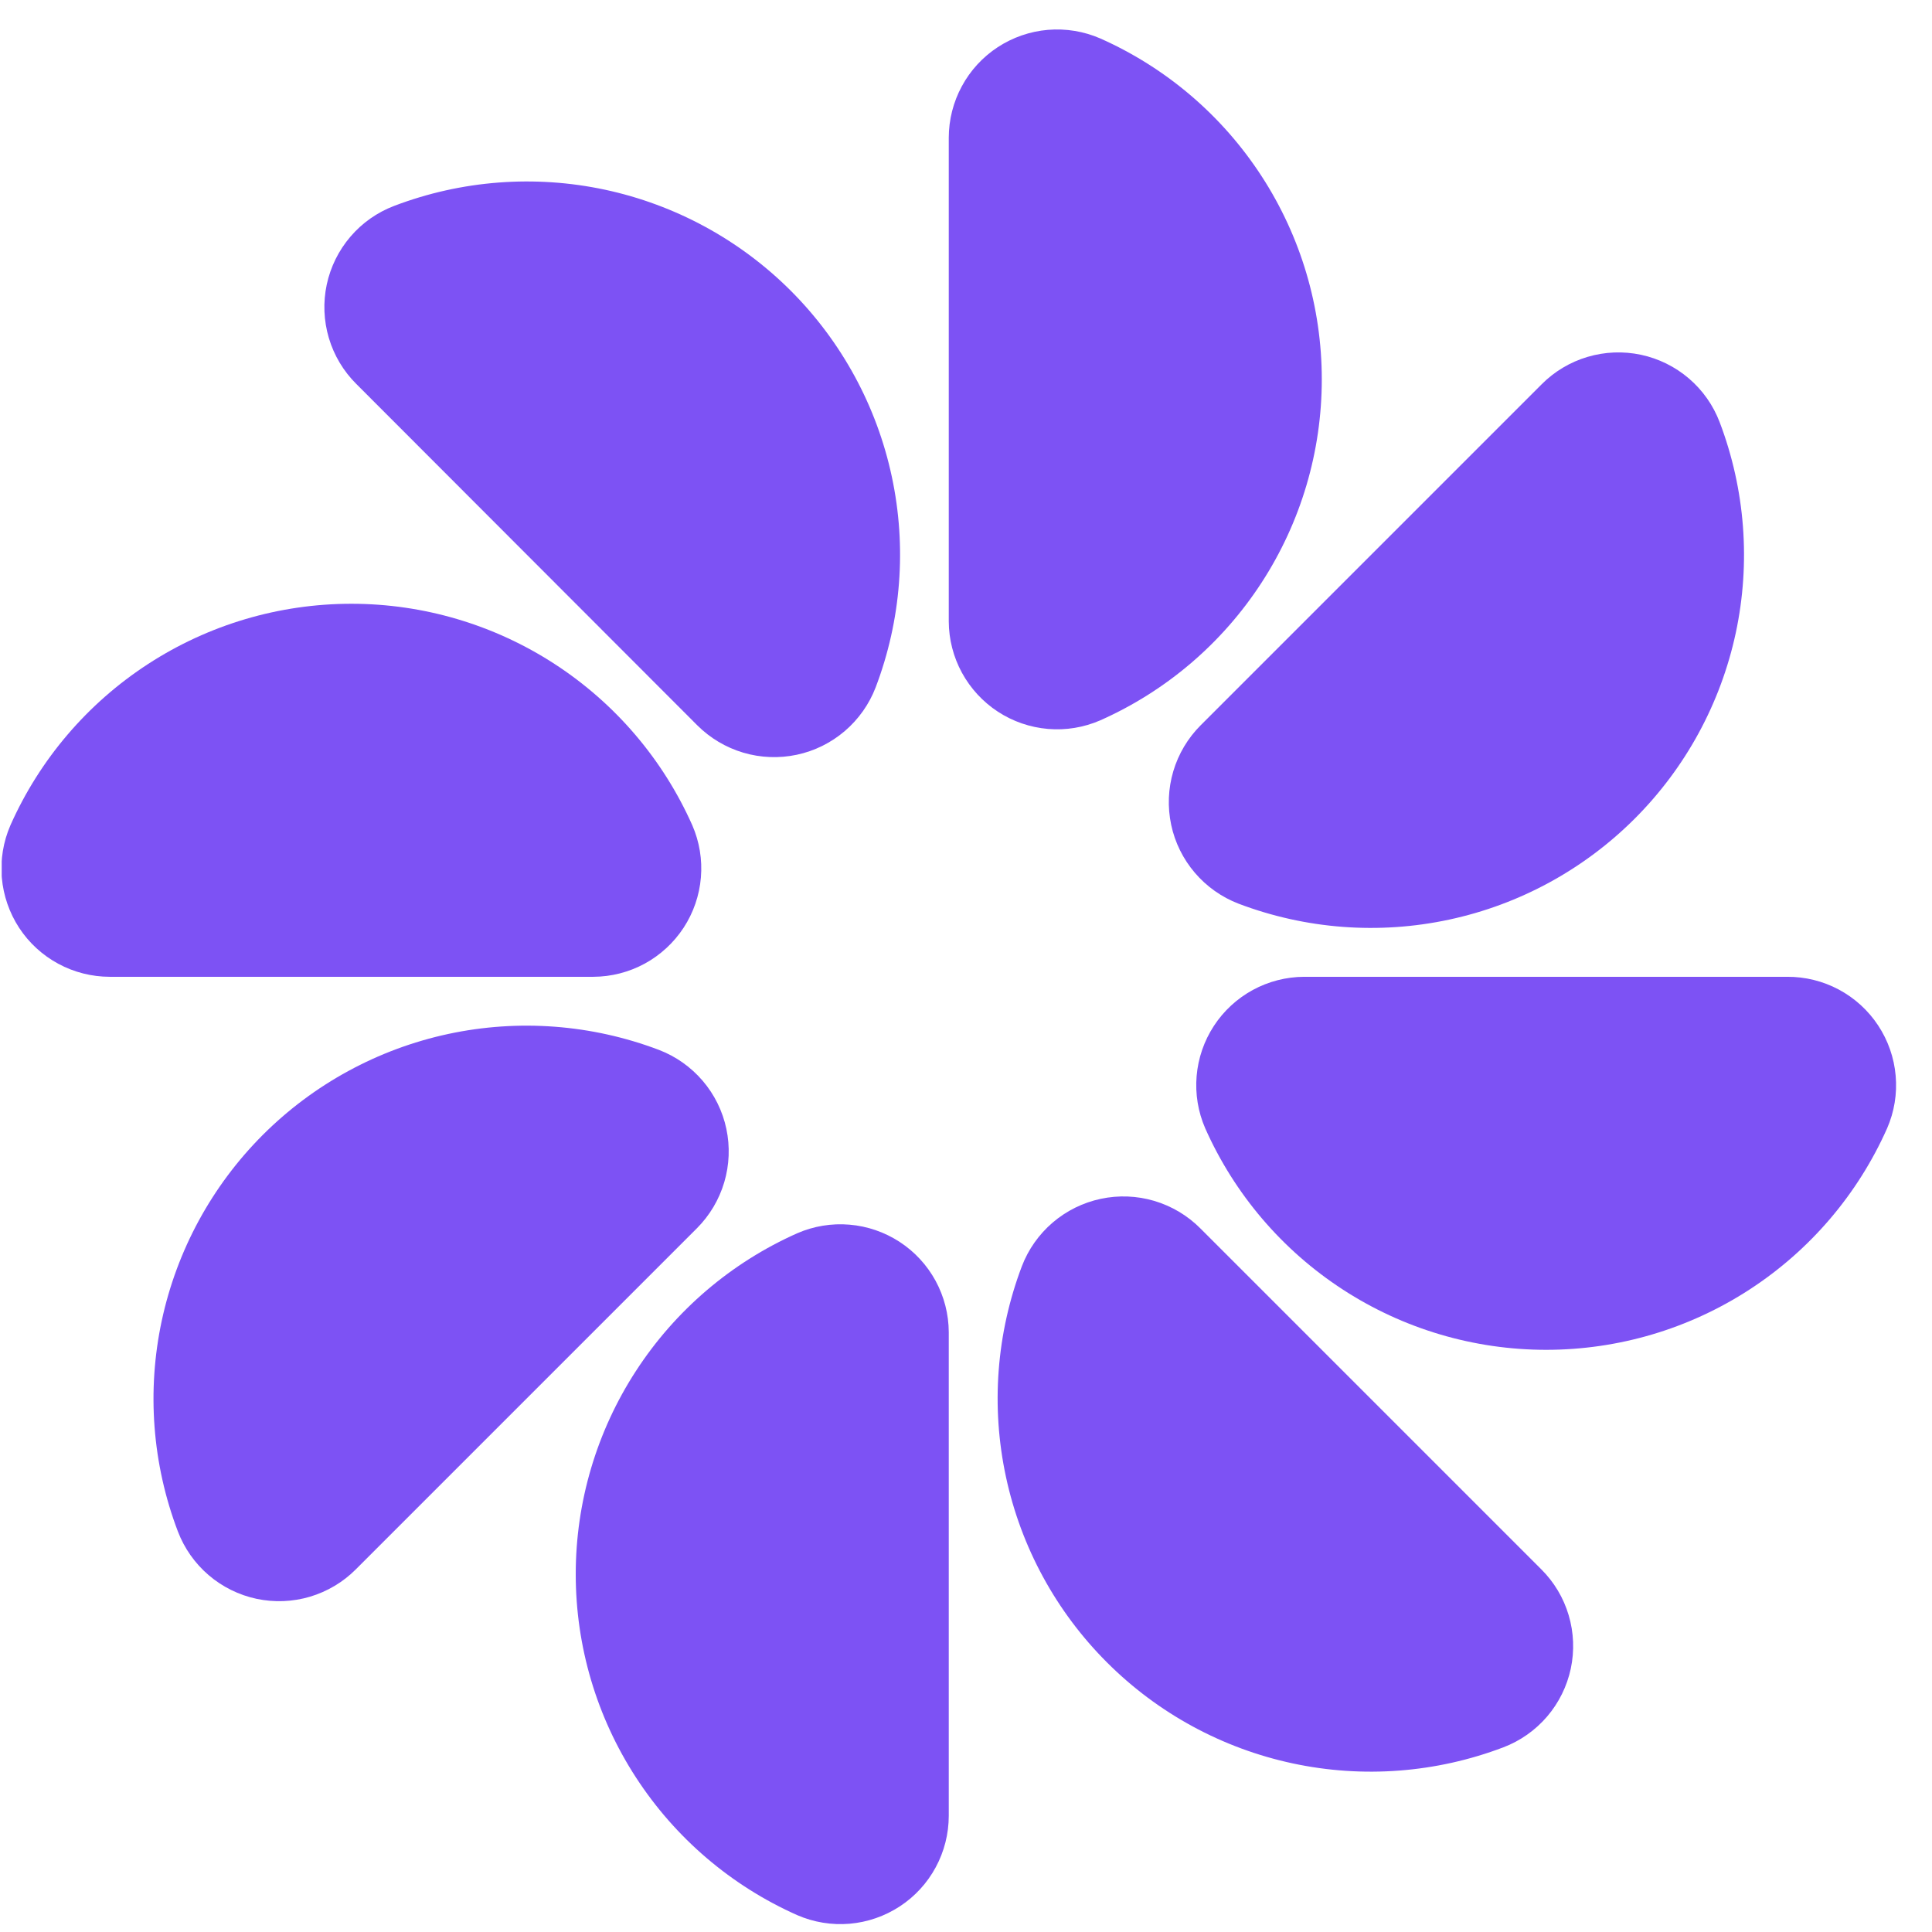
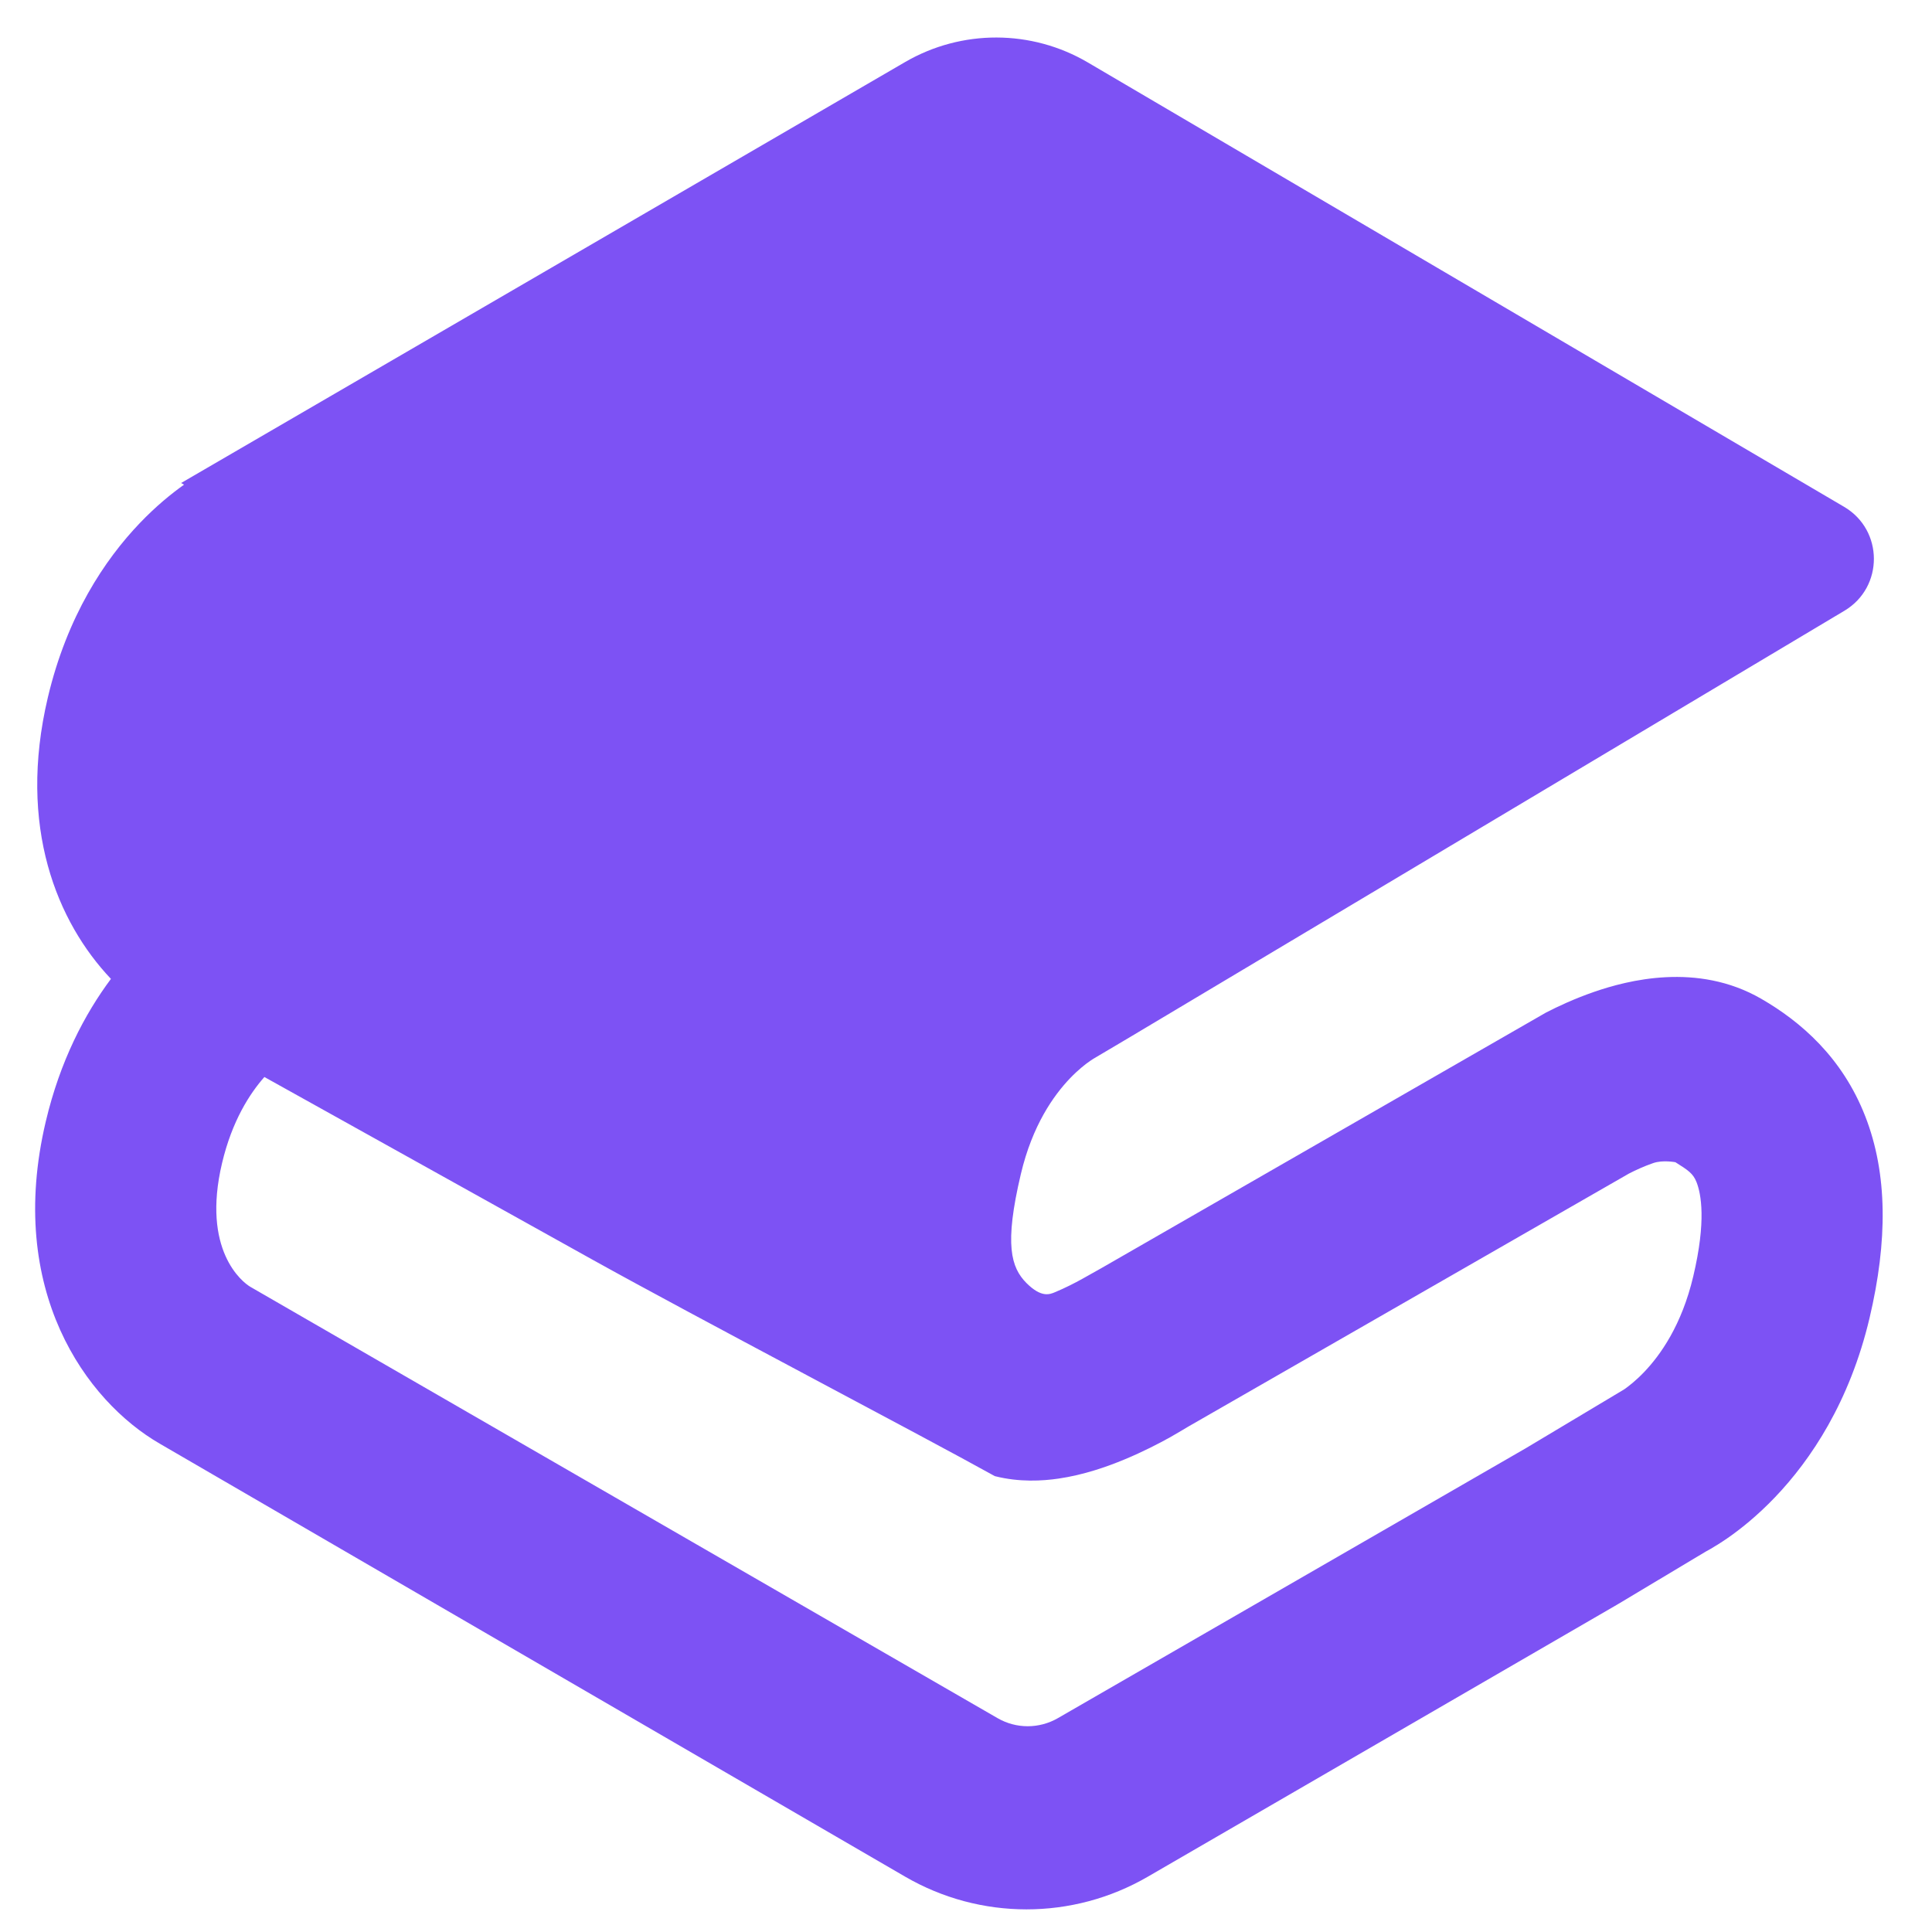
- <svg xmlns="http://www.w3.org/2000/svg" width="51" height="51" viewBox="0 0 51 51" fill="none">
-   <g clip-path="url(#clip0_4_6584)">
-     <path d="M29.045 19.015C30.786 18.241 32.264 16.979 33.302 15.381C34.34 13.784 34.892 11.92 34.892 10.015C34.892 8.11 34.34 6.246 33.302 4.649C32.264 3.051 30.786 1.789 29.045 1.015C28.61 0.826 28.135 0.748 27.662 0.788C27.19 0.828 26.735 0.986 26.338 1.245C25.941 1.505 25.615 1.86 25.39 2.277C25.164 2.694 25.046 3.161 25.045 3.635V16.405C25.047 16.878 25.167 17.344 25.393 17.759C25.62 18.175 25.946 18.528 26.342 18.787C26.739 19.046 27.193 19.202 27.665 19.242C28.137 19.282 28.611 19.204 29.045 19.015Z" fill="#7D52F4" />
-     <path d="M18.275 21.785C17.501 20.044 16.239 18.566 14.641 17.528C13.044 16.49 11.18 15.938 9.275 15.938C7.37 15.938 5.506 16.49 3.909 17.528C2.311 18.566 1.049 20.044 0.275 21.785C0.086 22.22 0.008 22.695 0.048 23.168C0.089 23.64 0.246 24.095 0.505 24.492C0.765 24.889 1.12 25.215 1.537 25.44C1.954 25.666 2.421 25.784 2.895 25.785H15.665C16.138 25.783 16.604 25.663 17.02 25.437C17.435 25.21 17.788 24.884 18.047 24.488C18.306 24.091 18.462 23.637 18.502 23.165C18.542 22.693 18.464 22.219 18.275 21.785Z" fill="#7D52F4" />
-     <path d="M21.045 32.555C19.304 33.329 17.826 34.591 16.788 36.189C15.75 37.786 15.198 39.65 15.198 41.555C15.198 43.46 15.75 45.324 16.788 46.921C17.826 48.519 19.304 49.781 21.045 50.555C21.48 50.744 21.955 50.822 22.428 50.782C22.9 50.741 23.355 50.584 23.752 50.324C24.149 50.065 24.475 49.71 24.7 49.293C24.926 48.876 25.044 48.409 25.045 47.935V35.165C25.043 34.691 24.923 34.226 24.697 33.81C24.47 33.394 24.144 33.041 23.748 32.783C23.351 32.524 22.897 32.368 22.425 32.328C21.953 32.288 21.479 32.366 21.045 32.555Z" fill="#7D52F4" />
-     <path d="M47.175 25.785H34.425C33.952 25.787 33.486 25.907 33.07 26.133C32.655 26.36 32.301 26.686 32.043 27.082C31.784 27.479 31.628 27.933 31.588 28.405C31.548 28.877 31.626 29.351 31.815 29.785C32.589 31.526 33.851 33.004 35.449 34.042C37.046 35.08 38.91 35.632 40.815 35.632C42.72 35.632 44.584 35.08 46.181 34.042C47.779 33.004 49.041 31.526 49.815 29.785C50.005 29.349 50.083 28.872 50.041 28.397C50 27.923 49.841 27.467 49.579 27.07C49.317 26.672 48.96 26.347 48.54 26.122C48.12 25.898 47.651 25.782 47.175 25.785Z" fill="#7D52F4" />
-     <path d="M18.405 19.145C18.743 19.483 19.161 19.732 19.619 19.868C20.078 20.004 20.564 20.023 21.032 19.924C21.5 19.825 21.935 19.61 22.299 19.299C22.663 18.988 22.944 18.591 23.115 18.145C23.791 16.369 23.939 14.437 23.541 12.579C23.144 10.722 22.218 9.019 20.875 7.675C19.531 6.332 17.828 5.406 15.971 5.008C14.113 4.611 12.18 4.759 10.405 5.435C9.958 5.605 9.561 5.884 9.251 6.247C8.94 6.61 8.725 7.045 8.625 7.513C8.526 7.98 8.545 8.465 8.681 8.923C8.817 9.381 9.066 9.798 9.405 10.135L18.405 19.145Z" fill="#7D52F4" />
-     <path d="M17.395 27.715C15.62 27.042 13.689 26.896 11.833 27.294C9.977 27.693 8.276 28.62 6.934 29.962C5.593 31.305 4.668 33.007 4.27 34.863C3.873 36.719 4.02 38.651 4.695 40.425C4.865 40.871 5.144 41.268 5.507 41.579C5.87 41.89 6.305 42.105 6.773 42.205C7.24 42.304 7.725 42.285 8.183 42.149C8.641 42.012 9.058 41.764 9.395 41.425L18.395 32.425C18.733 32.087 18.982 31.669 19.118 31.21C19.254 30.752 19.273 30.266 19.174 29.798C19.075 29.33 18.86 28.894 18.549 28.53C18.238 28.167 17.842 27.886 17.395 27.715Z" fill="#7D52F4" />
-     <path d="M31.685 32.425C31.347 32.086 30.93 31.838 30.471 31.701C30.012 31.565 29.526 31.546 29.058 31.646C28.59 31.745 28.155 31.96 27.791 32.27C27.427 32.581 27.146 32.978 26.975 33.425C26.302 35.2 26.156 37.131 26.555 38.987C26.953 40.843 27.88 42.544 29.223 43.885C30.565 45.227 32.267 46.152 34.123 46.549C35.979 46.947 37.911 46.799 39.685 46.125C40.132 45.955 40.529 45.675 40.84 45.312C41.15 44.95 41.365 44.514 41.465 44.047C41.564 43.58 41.545 43.095 41.409 42.637C41.273 42.178 41.024 41.762 40.685 41.425L31.685 32.425Z" fill="#7D52F4" />
-     <path d="M32.695 23.855C34.47 24.528 36.401 24.674 38.257 24.275C40.113 23.877 41.814 22.95 43.156 21.607C44.497 20.265 45.422 18.563 45.82 16.707C46.217 14.851 46.069 12.919 45.395 11.145C45.225 10.698 44.946 10.301 44.583 9.991C44.22 9.68 43.785 9.465 43.317 9.365C42.85 9.266 42.365 9.285 41.907 9.421C41.449 9.557 41.032 9.806 40.695 10.145L31.695 19.145C31.357 19.483 31.108 19.901 30.972 20.359C30.836 20.818 30.817 21.303 30.916 21.772C31.015 22.24 31.23 22.675 31.541 23.039C31.852 23.403 32.248 23.683 32.695 23.855Z" fill="#7D52F4" />
-   </g>
-   <defs>
-     <clipPath id="clip0_4_6584">
-       <rect width="50" height="50" fill="#7D52F4" transform="translate(0.0450439 0.784912)" />
-     </clipPath>
-   </defs>
+ <svg xmlns="http://www.w3.org/2000/svg" width="64" height="64" viewBox="0 0 64 64" fill="none">
+   <path fill-rule="evenodd" clip-rule="evenodd" d="M36.038 2.07C34.17 0.972 31.855 0.967 29.982 2.056L6 16L6.096 16.056C5.683 16.349 5.171 16.764 4.633 17.326C3.47 18.541 2.222 20.41 1.585 23.104C0.571 27.395 1.899 30.552 3.675 32.427C2.808 33.59 1.991 35.141 1.516 37.153C0.193 42.747 2.853 46.414 5.295 47.825L29.986 62.168C32.468 63.61 35.533 63.611 38.016 62.172L53.579 53.15L56.497 51.403C56.543 51.379 56.596 51.349 56.655 51.315C56.804 51.229 56.994 51.113 57.213 50.962C57.65 50.66 58.209 50.216 58.799 49.599C59.992 48.352 61.275 46.433 61.931 43.662C62.533 41.112 62.532 38.885 61.791 36.984C61.028 35.024 59.645 33.837 58.343 33.086C56.223 31.861 53.898 32.481 52.812 32.855C52.157 33.081 51.597 33.344 51.205 33.547L36.5 42L35.852 42.364C35.607 42.5 35.286 42.665 34.952 42.804C34.775 42.878 34.5 43 34 42.5C33.495 41.986 33.261 41.241 33.817 38.892C34.2 37.271 34.907 36.284 35.444 35.722C35.719 35.435 35.96 35.249 36.107 35.148C36.168 35.105 36.234 35.065 36.234 35.065L37.344 34.408L61.1 20.231C62.405 19.452 62.399 17.559 61.088 16.789L36.038 2.07ZM53.959 38.877L39.363 47.258C39.35 47.266 39.378 47.249 39.363 47.258C39.363 47.258 38.961 47.5 38.771 47.606C38.398 47.814 37.864 48.091 37.256 48.344C36.668 48.589 35.897 48.859 35.068 48.98C34.534 49.058 33.771 49.106 32.955 48.899C30.488 47.528 22.983 43.596 19.637 41.734C15.628 39.504 11.538 37.227 8.758 35.677C8.273 36.227 7.687 37.129 7.355 38.533C6.673 41.416 8.028 42.474 8.295 42.629L33.044 56.915C33.662 57.273 34.424 57.273 35.043 56.916L50.538 47.978L53.801 46.026C53.948 45.924 54.189 45.738 54.464 45.451C55.001 44.889 55.708 43.902 56.091 42.282C56.527 40.44 56.35 39.547 56.201 39.163C56.086 38.869 55.915 38.762 55.5 38.5C55.5 38.5 55.082 38.419 54.767 38.528C54.461 38.633 54.174 38.766 53.959 38.877Z" fill="#7d52f4" />
</svg>
